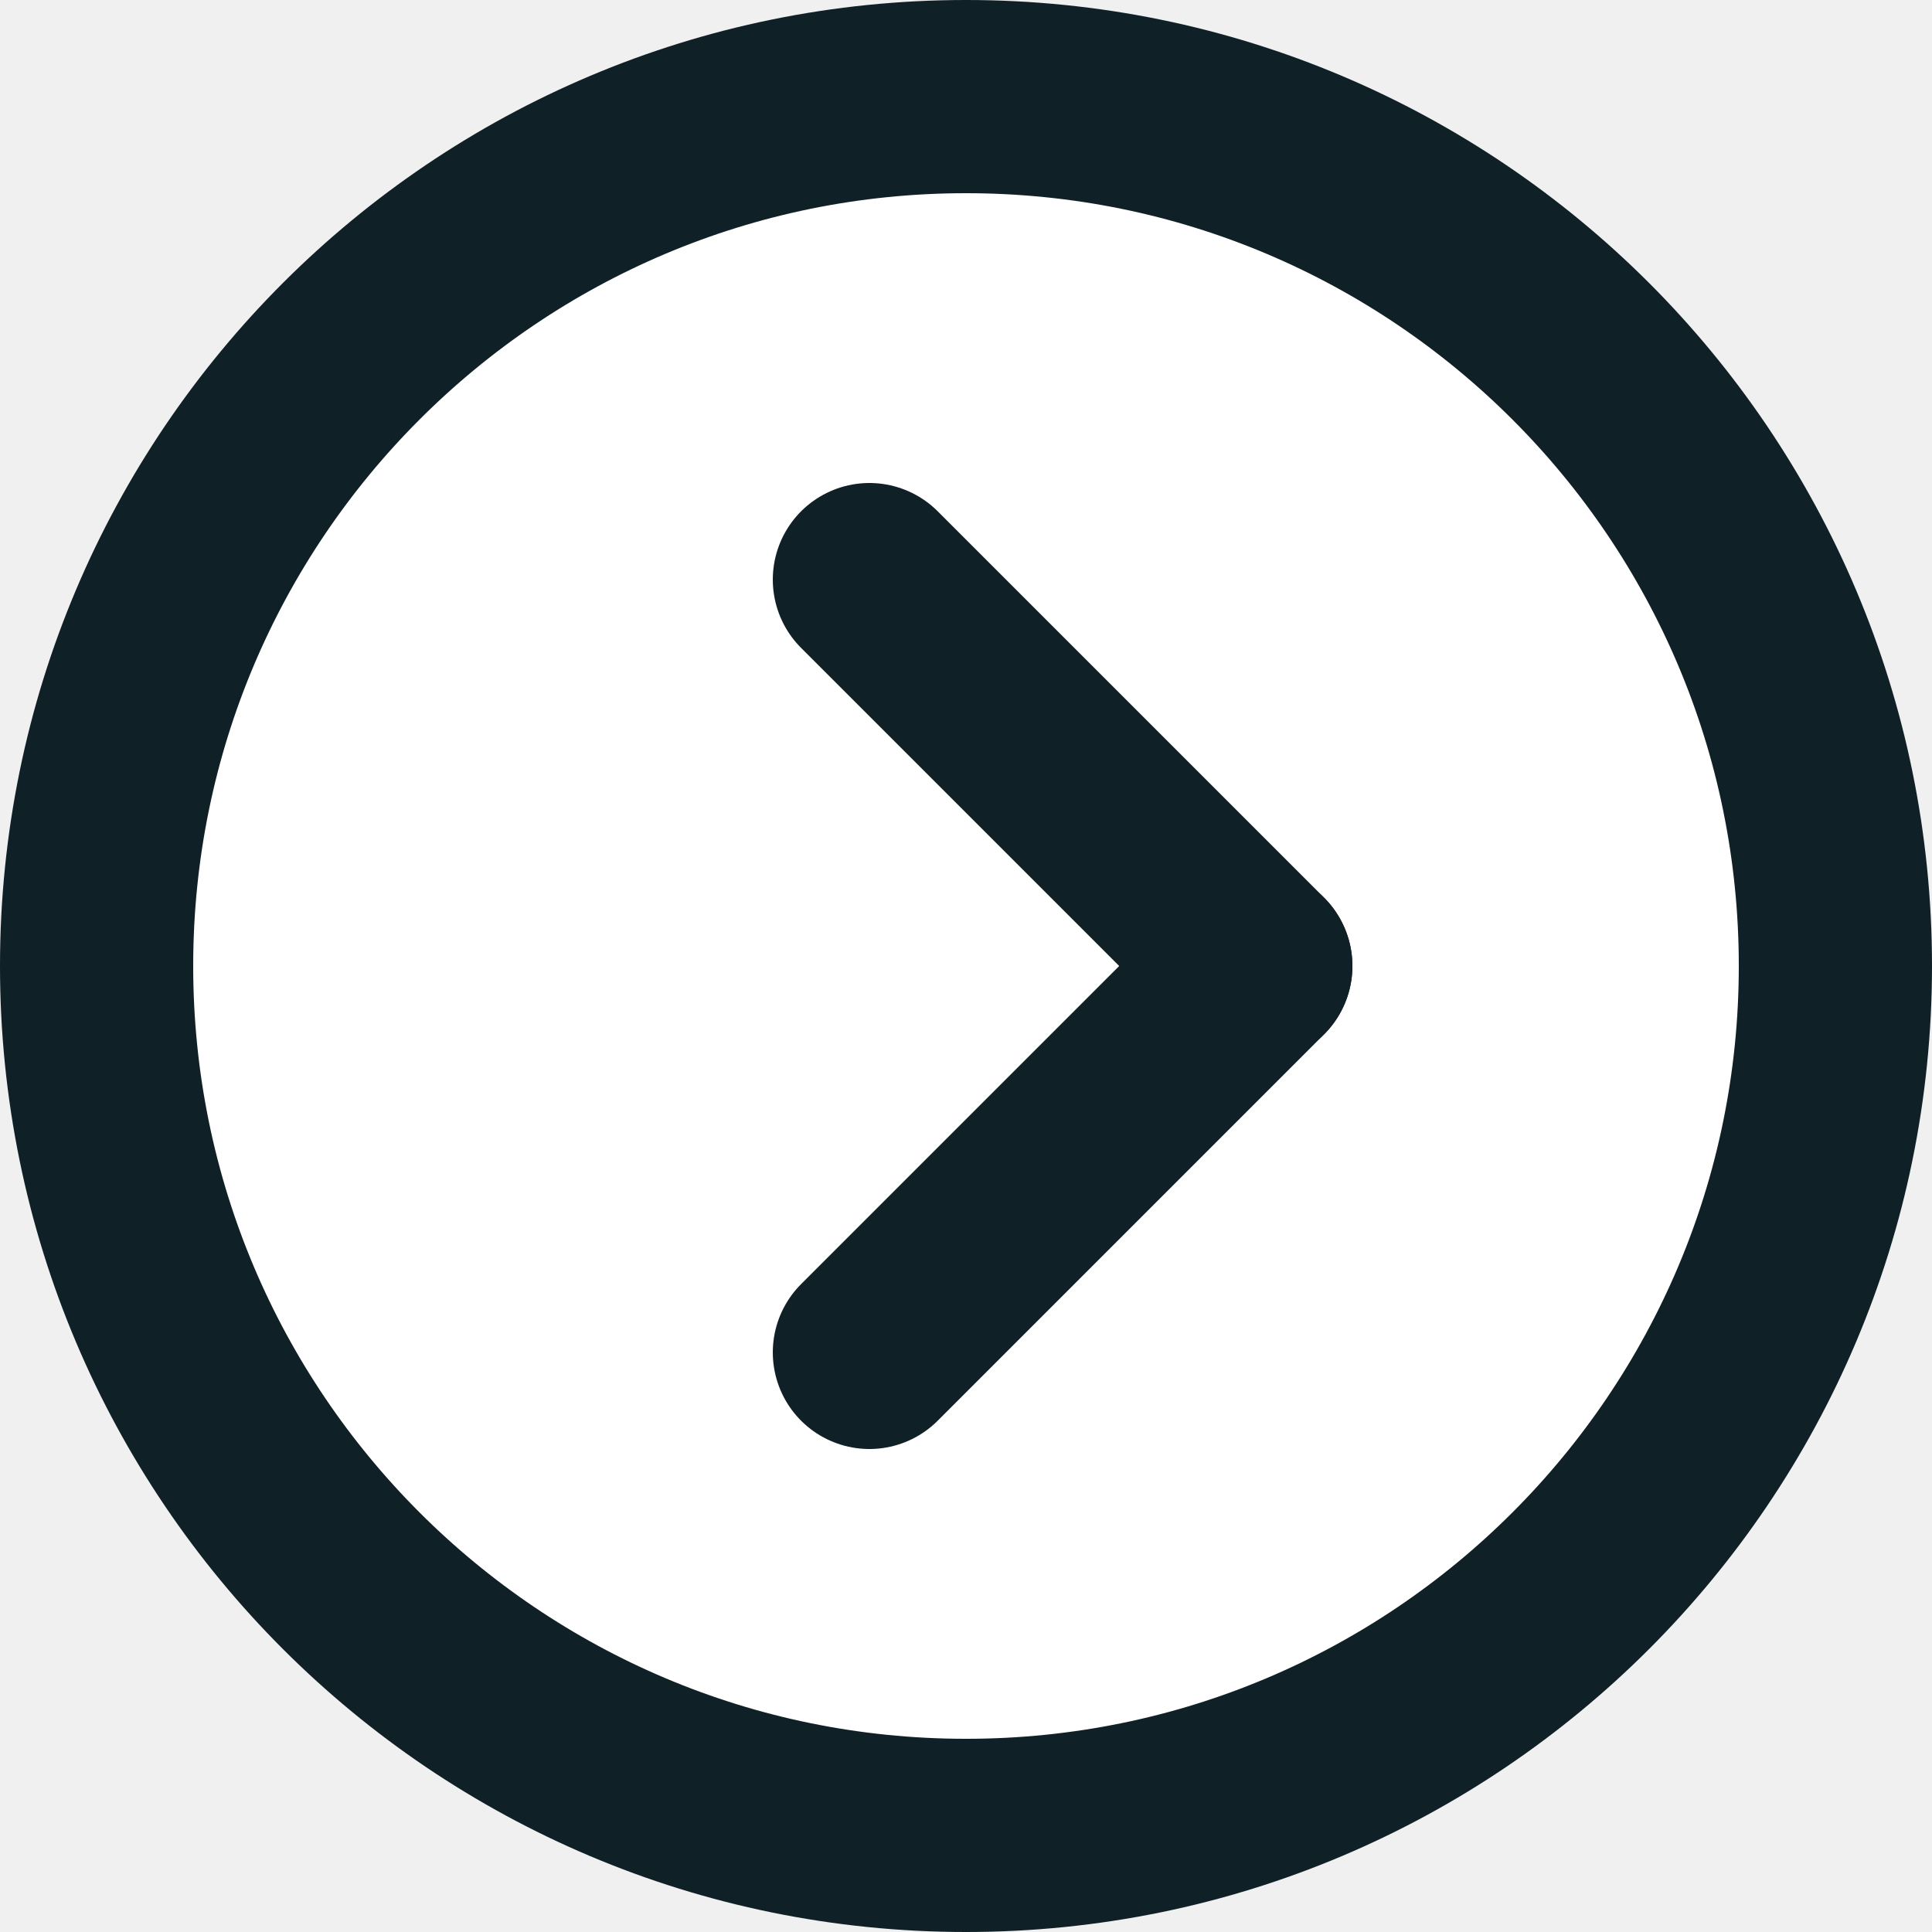
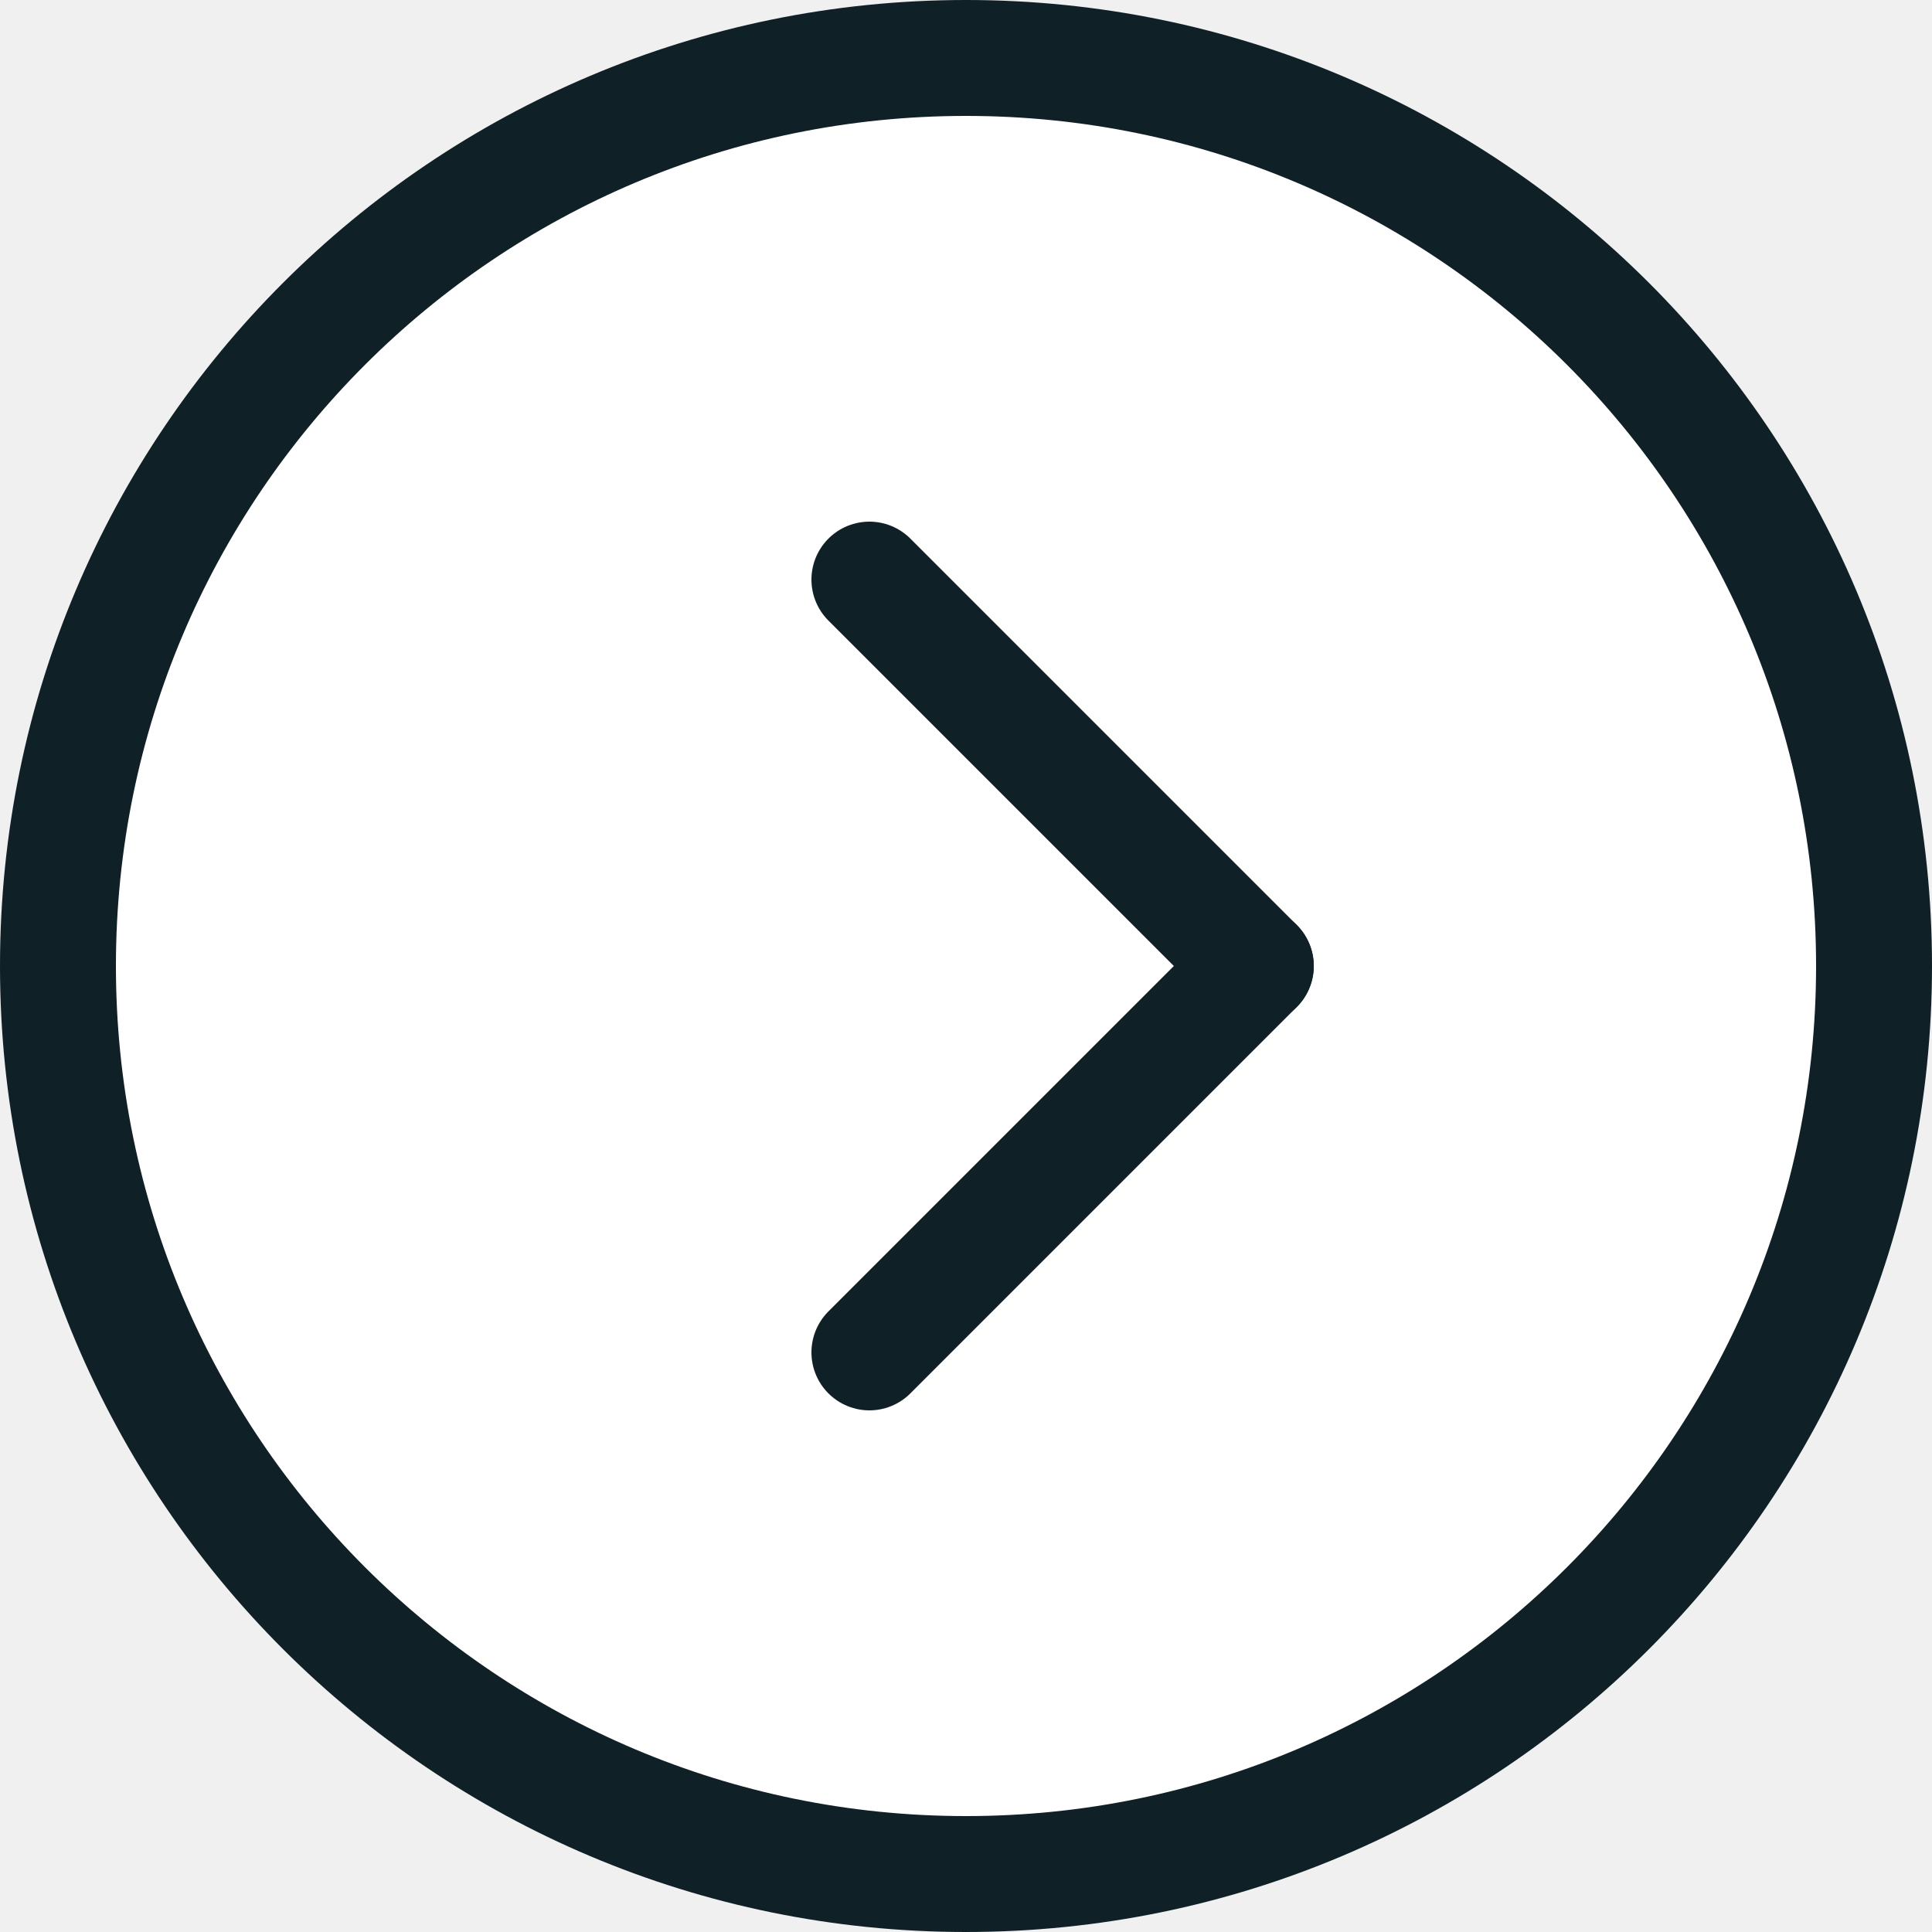
- <svg xmlns="http://www.w3.org/2000/svg" width="100" height="100" viewBox="0 0 100 100" fill="none" stroke="#102027" stroke-width="10" stroke-linecap="round" stroke-linejoin="round" class="feather feather-menu">
-   <circle cx="50" cy="50" r="45" fill="#ffffff" />
+ <svg xmlns="http://www.w3.org/2000/svg" width="100" height="100" viewBox="0 0 100 100" fill="none" stroke="#102027" stroke-width="6" stroke-linecap="round" stroke-linejoin="round" class="feather feather-menu">
+   <circle cx="50" cy="50" r="47" fill="#ffffff" />
  <line x1="45" y1="70" x2="65" y2="50" />
  <line x1="45" y1="30" x2="65" y2="50" />
</svg>
